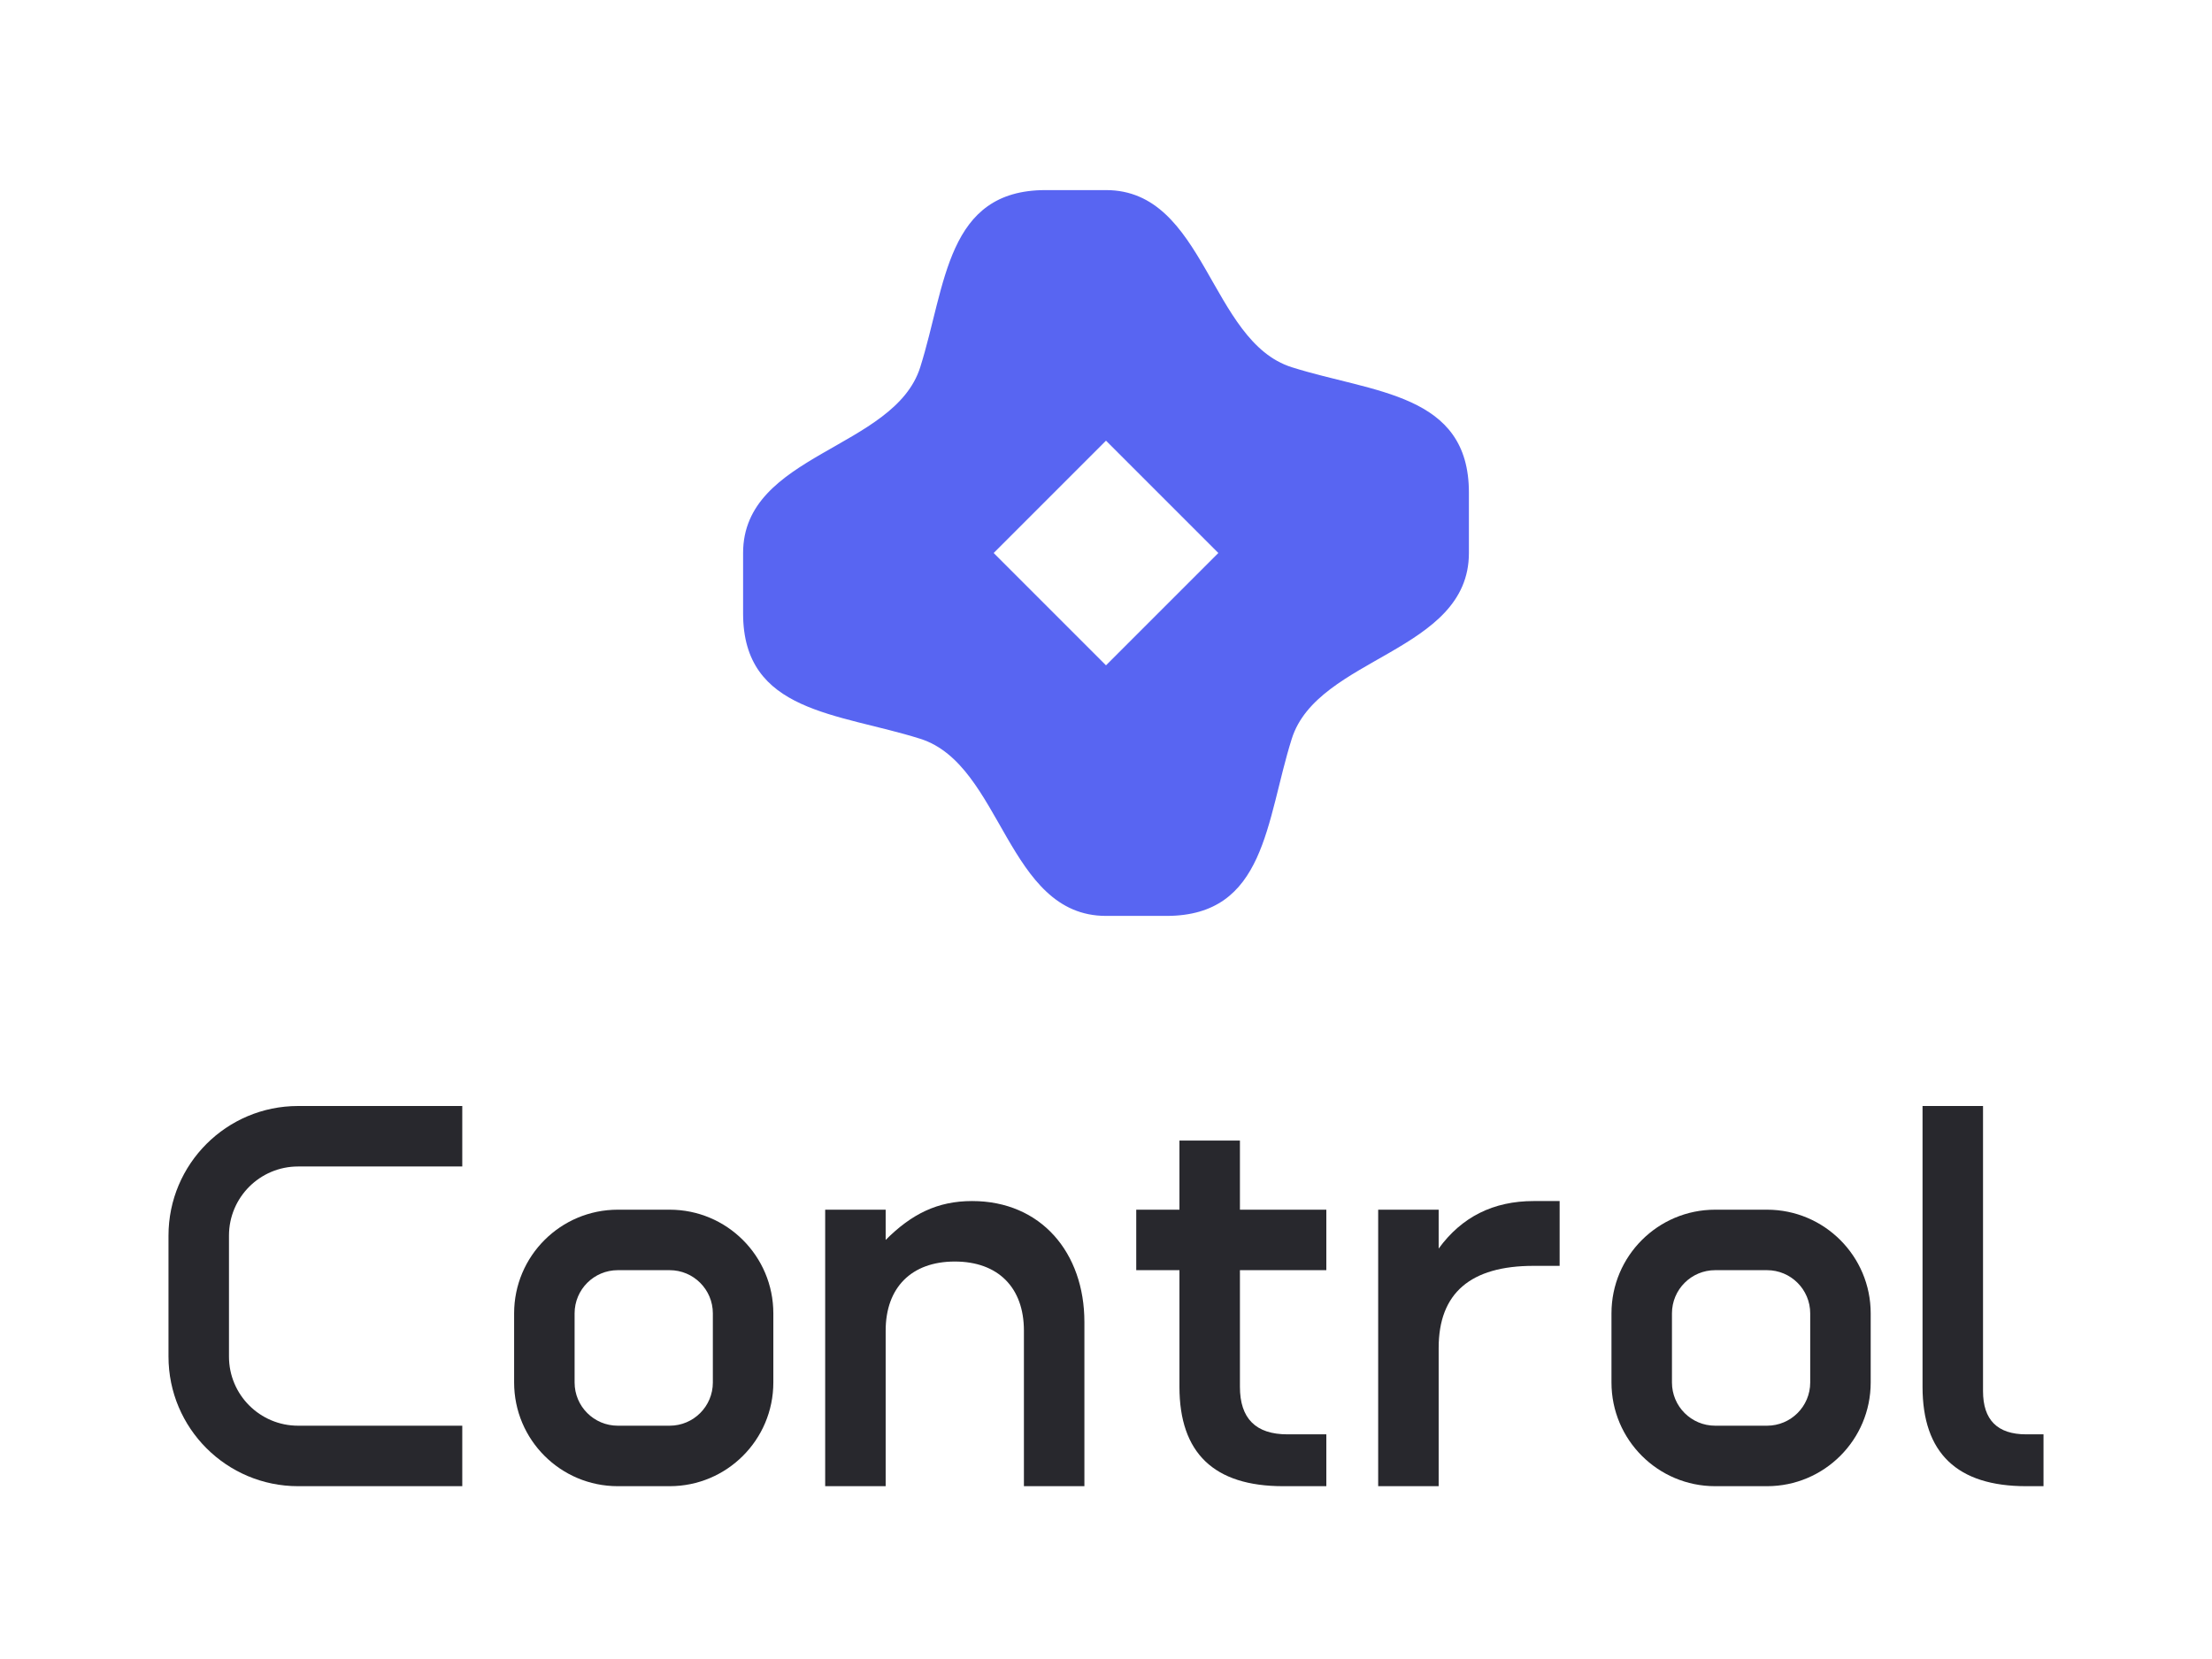
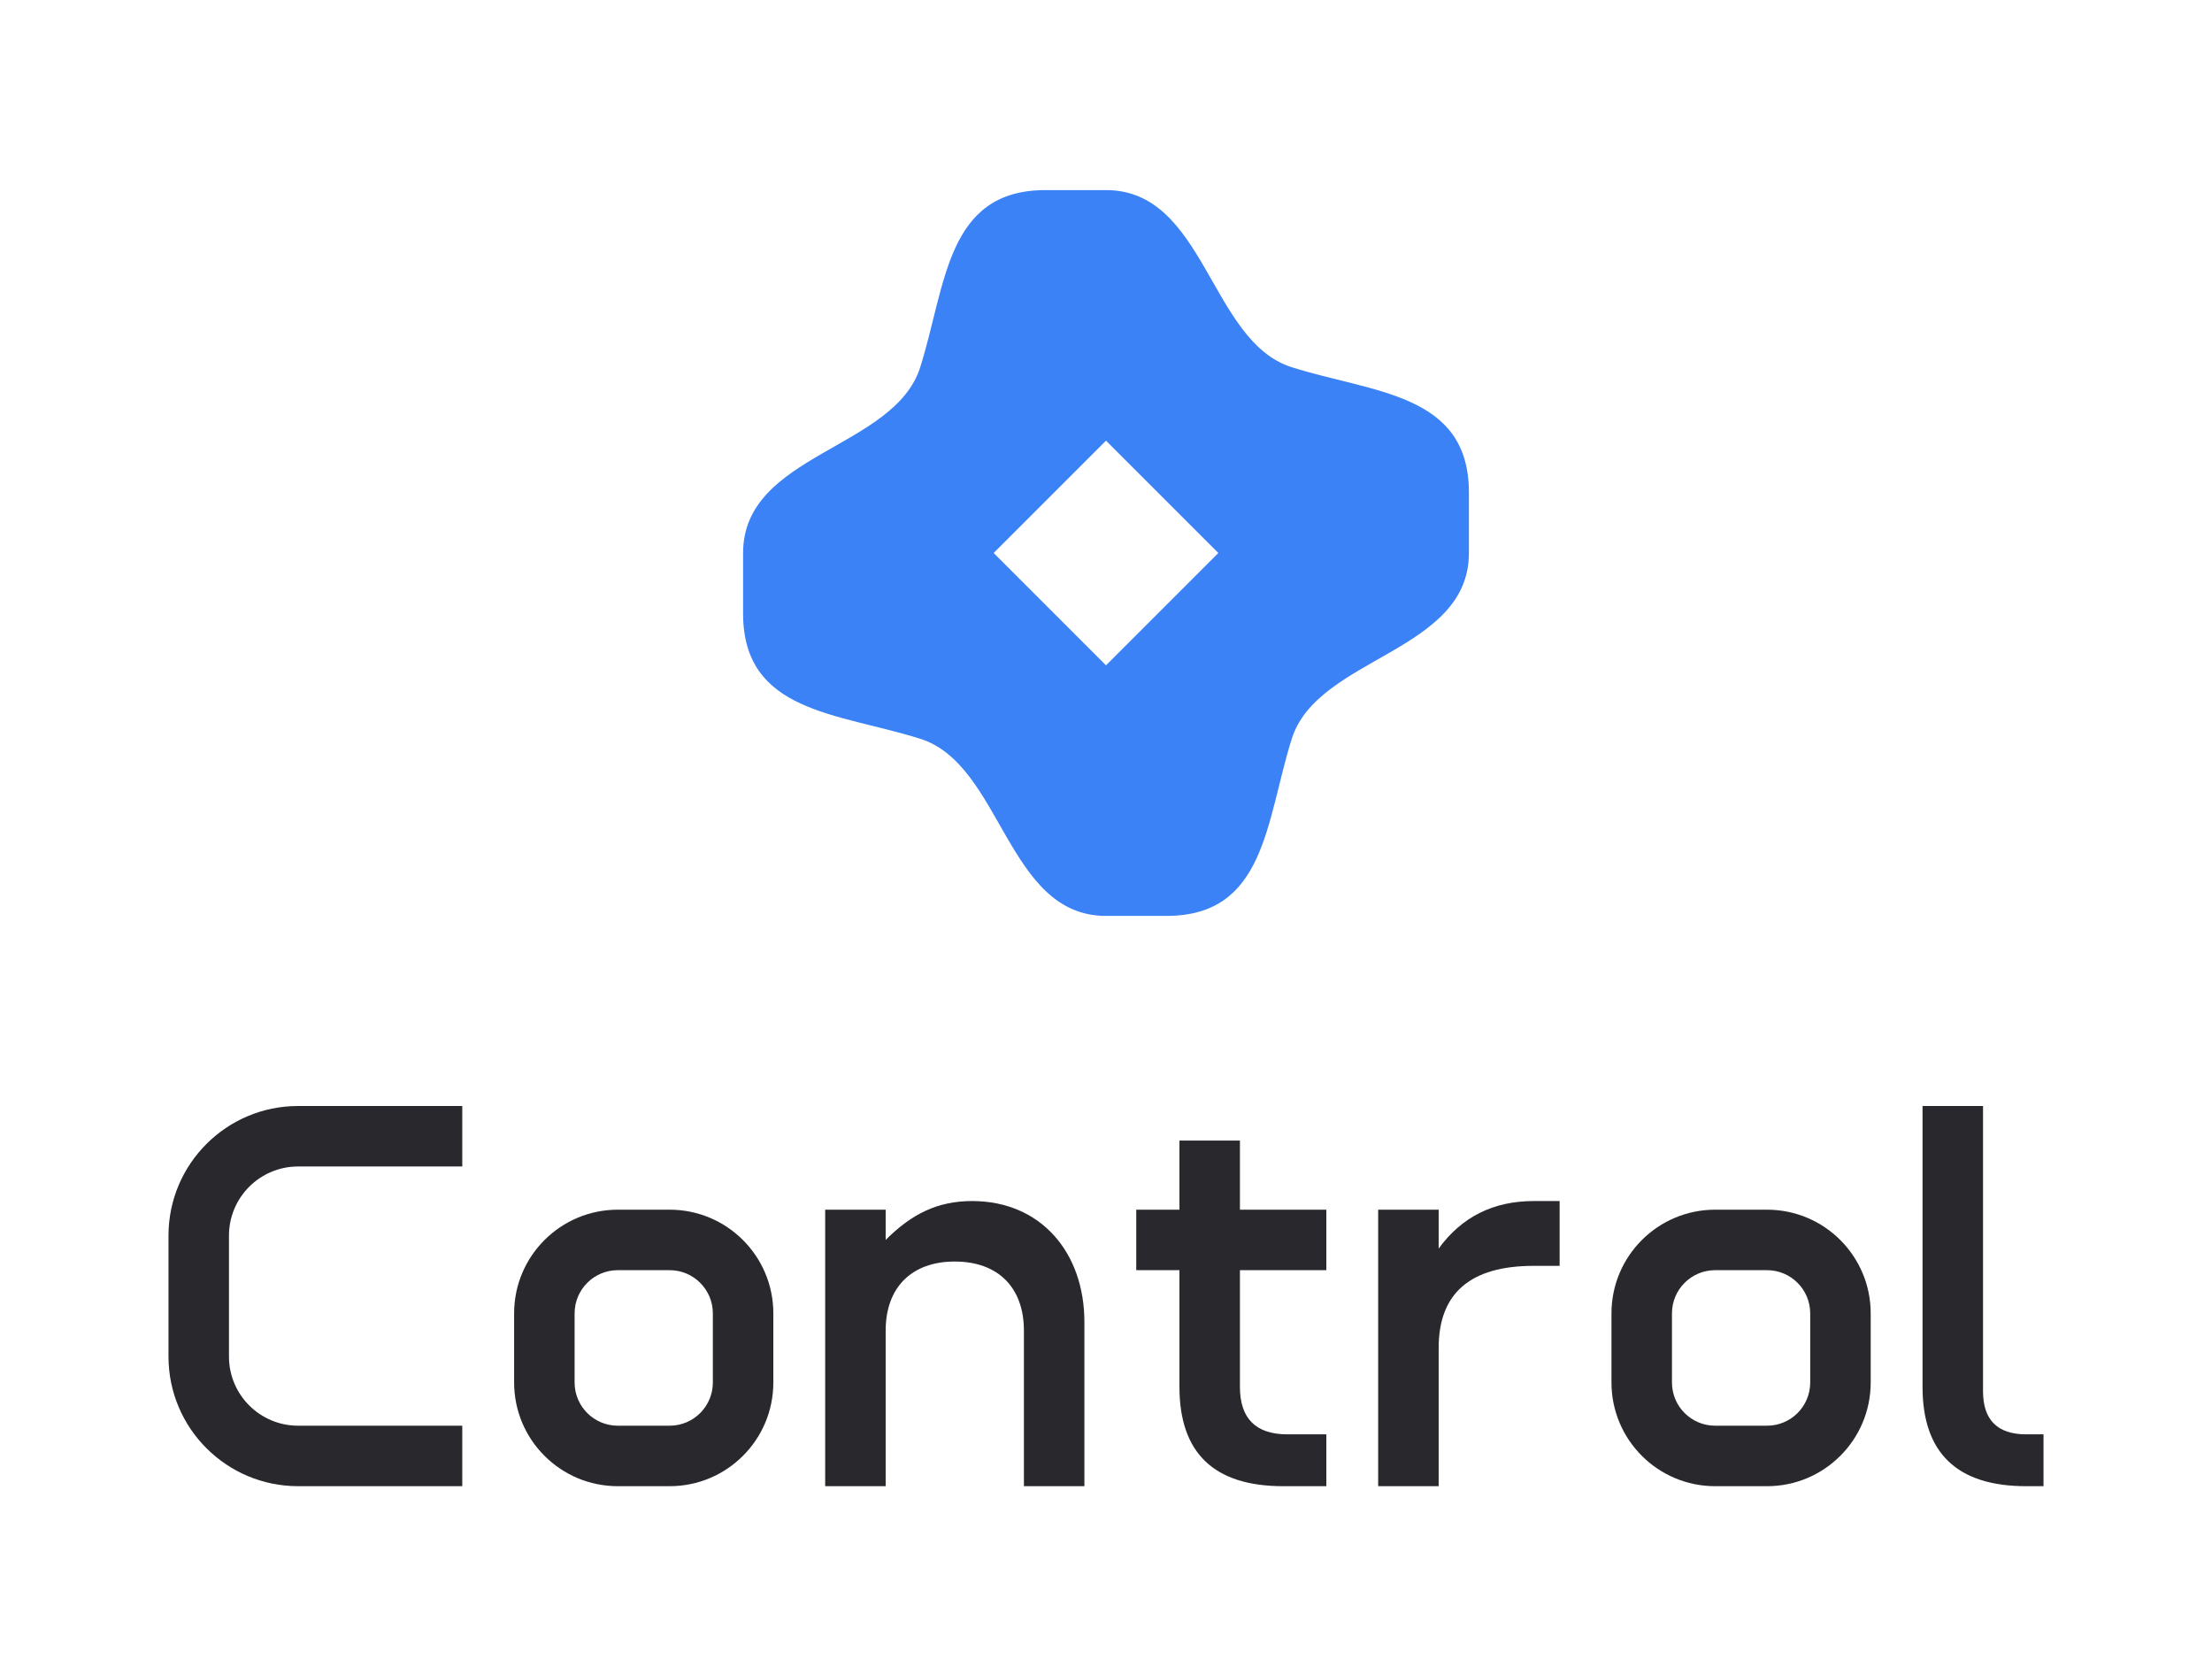
<svg xmlns="http://www.w3.org/2000/svg" viewBox="0 0 512 384" width="512" height="384" role="img" aria-labelledby="logo-title">
  <g transform="translate(128 0)">
-     <path d="M114 44H128C151 44 152 79 171 85C190 91 212 91 212 114V128C212 151 177 152 171 171C165 190 165 212 142 212H128C105 212 104 177 85 171C66 165 44 165 44 142V128C44 105 79 104 85 85C91 66 91 44 114 44ZM128 102L102 128L128 154L154 128Z" fill="#5865F2" fill-rule="evenodd" />
+     <path d="M114 44H128C151 44 152 79 171 85C190 91 212 91 212 114V128C212 151 177 152 171 171C165 190 165 212 142 212H128C105 212 104 177 85 171C66 165 44 165 44 142V128C44 105 79 104 85 85C91 66 91 44 114 44ZM128 102L102 128L128 154L154 128Z" fill="#3B82F6" fill-rule="evenodd" />
  </g>
  <g transform="translate(39 256)">
    <path d="M68 0H30A30 30 0 0 0 0 30V58A30 30 0 0 0 30 88H68V74H30A16 16 0 0 1 14 58V30A16 16 0 0 1 30 14H68Z" transform="translate(0 0)" fill="#28282D" fill-rule="evenodd" />
    <path d="M24 24H36A24 24 0 0 1 60 48V64A24 24 0 0 1 36 88H24A24 24 0 0 1 0 64V48A24 24 0 0 1 24 24Z M24 38A10 10 0 0 0 14 48V64A10 10 0 0 0 24 74H36A10 10 0 0 0 46 64V48A10 10 0 0 0 36 38Z" transform="translate(80 0)" fill="#28282D" fill-rule="evenodd" />
    <path d="M0 88V24H14V31C20 25 26 22 34 22C50 22 60 34 60 50V88H46V52C46 42 40 36 30 36C20 36 14 42 14 52V88Z" transform="translate(152 0)" fill="#28282D" fill-rule="evenodd" />
    <path d="M10 8H24V24H44V38H24V65Q24 76 35 76H44V88H34Q10 88 10 65V38H0V24H10Z" transform="translate(224 0)" fill="#28282D" fill-rule="evenodd" />
    <path d="M0 88V24H14V33Q22 22 36 22H42V37H36Q14 37 14 56V88Z" transform="translate(280 0)" fill="#28282D" fill-rule="evenodd" />
    <path d="M24 24H36A24 24 0 0 1 60 48V64A24 24 0 0 1 36 88H24A24 24 0 0 1 0 64V48A24 24 0 0 1 24 24Z M24 38A10 10 0 0 0 14 48V64A10 10 0 0 0 24 74H36A10 10 0 0 0 46 64V48A10 10 0 0 0 36 38Z" transform="translate(334 0)" fill="#28282D" fill-rule="evenodd" />
    <path d="M0 0H14V66Q14 76 24 76H28V88H24Q0 88 0 65Z" transform="translate(406 0)" fill="#28282D" fill-rule="evenodd" />
  </g>
</svg>
